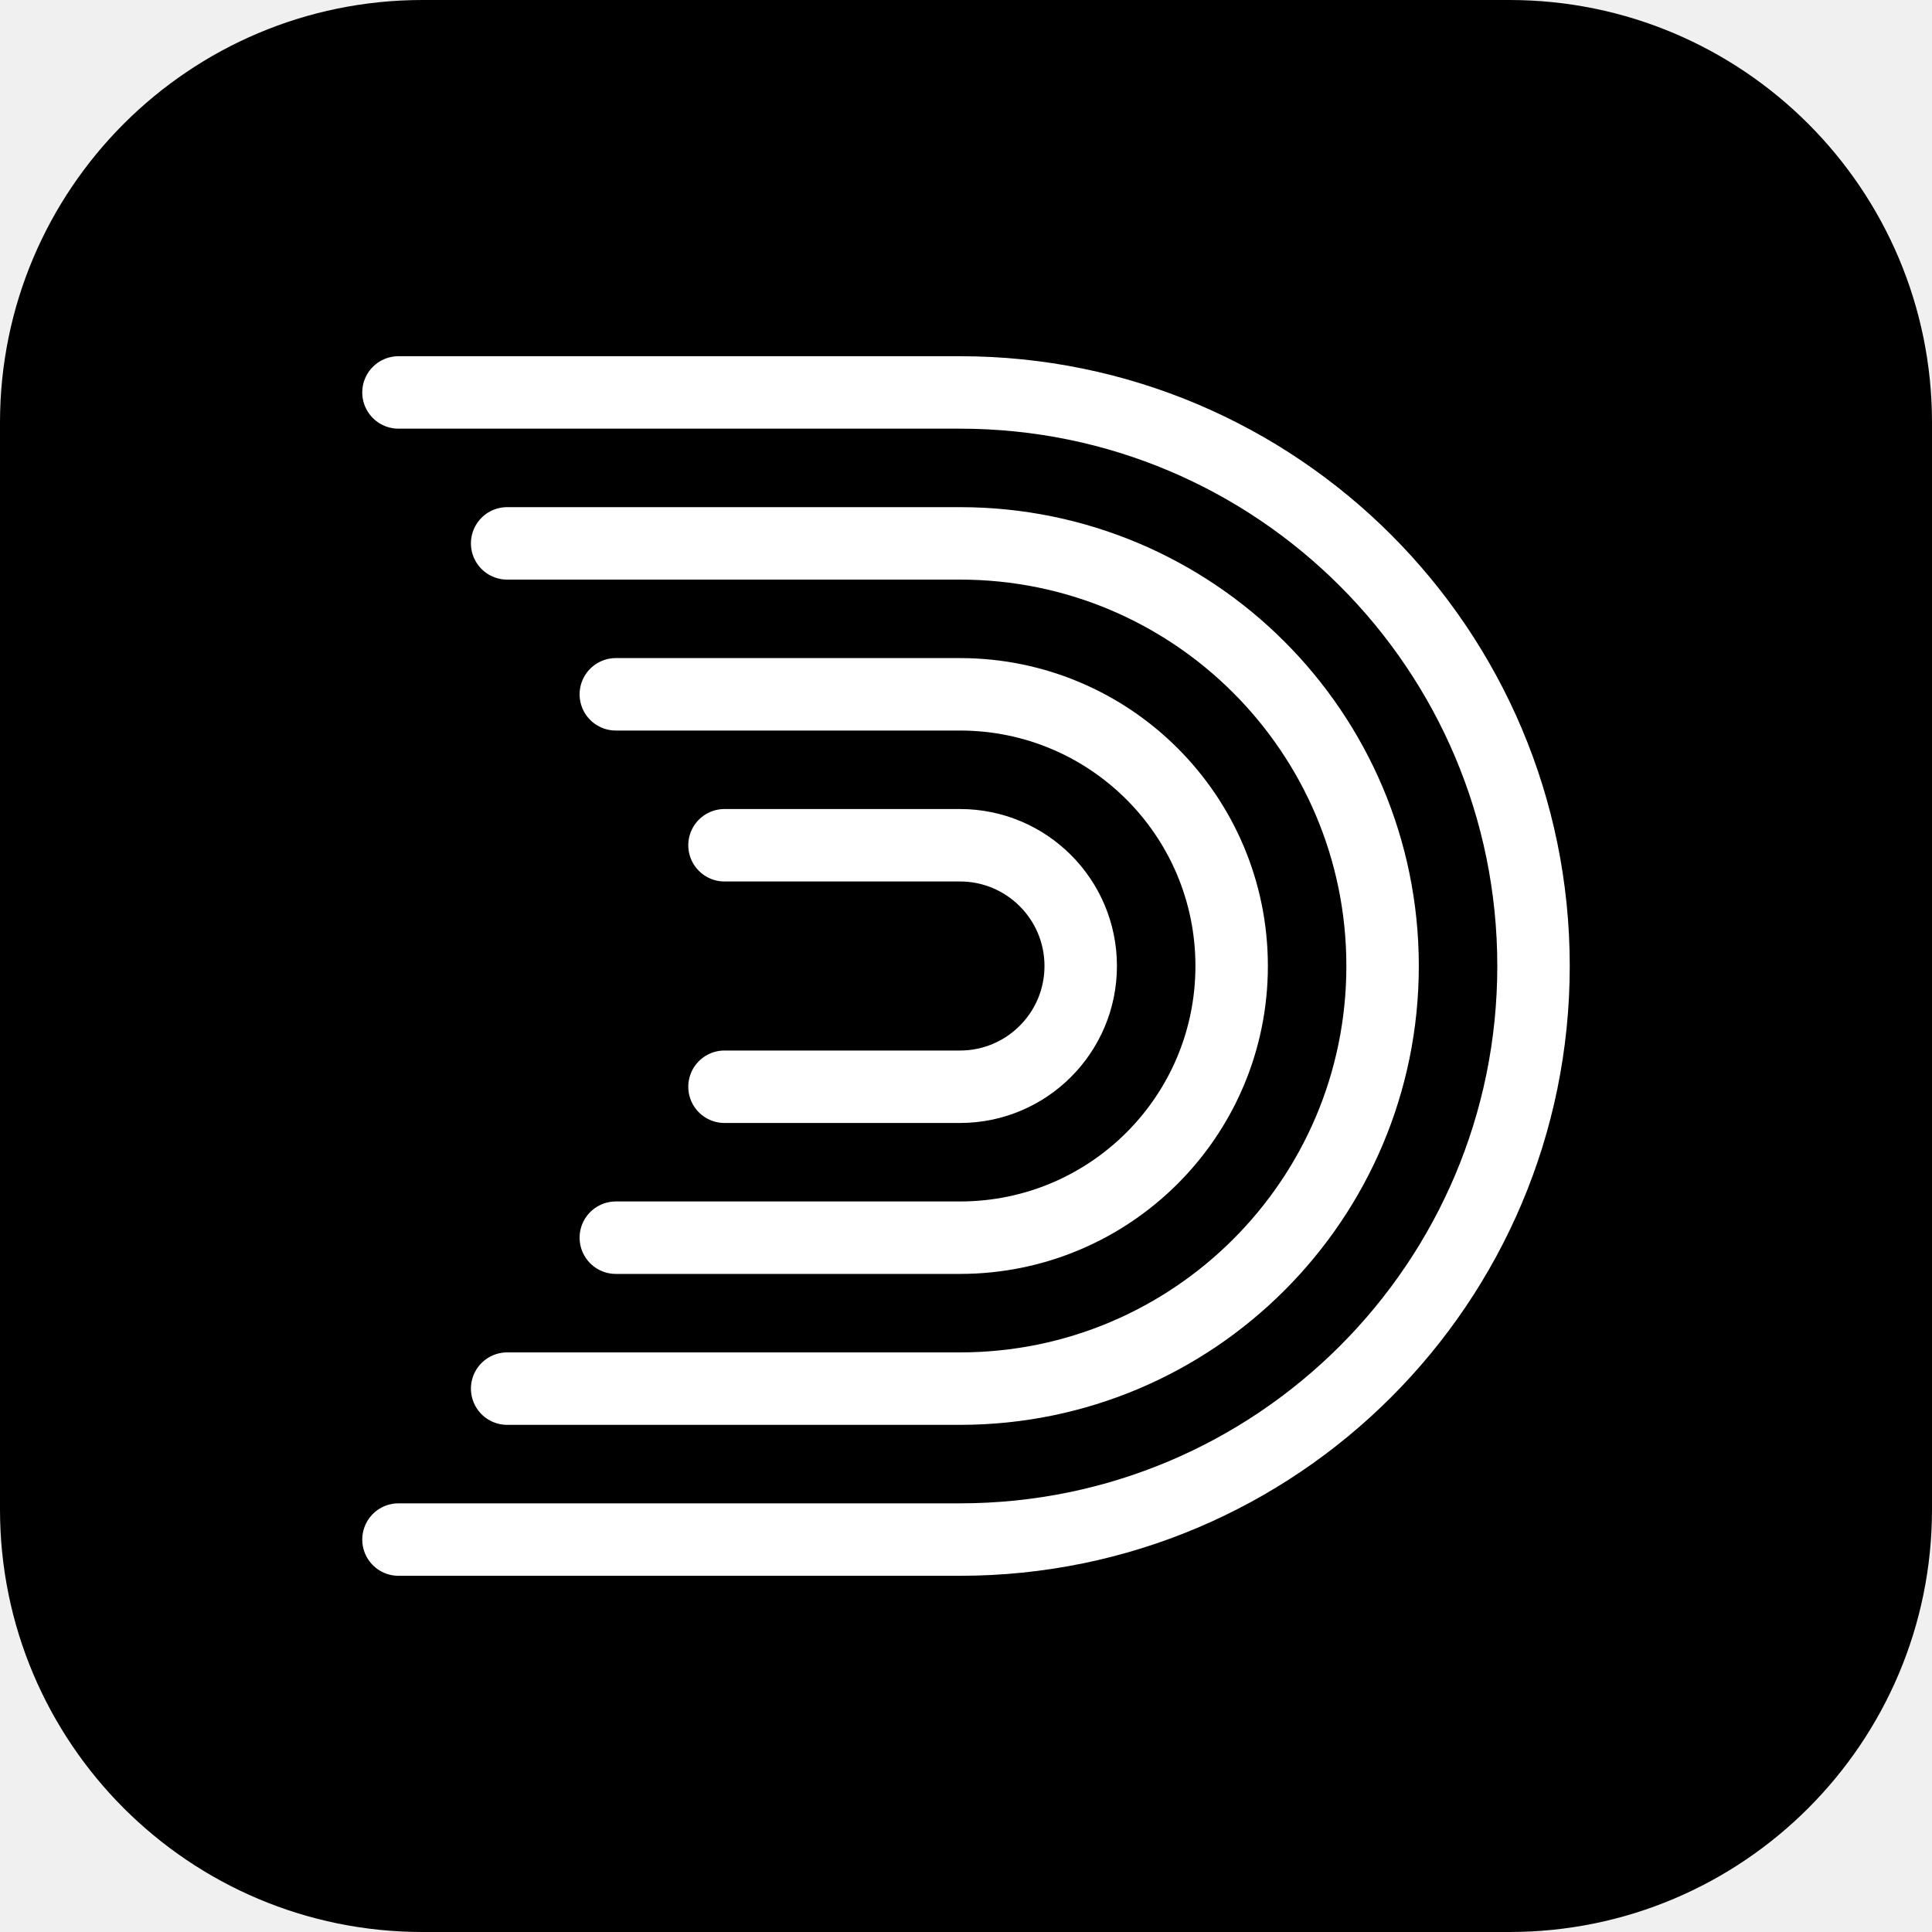
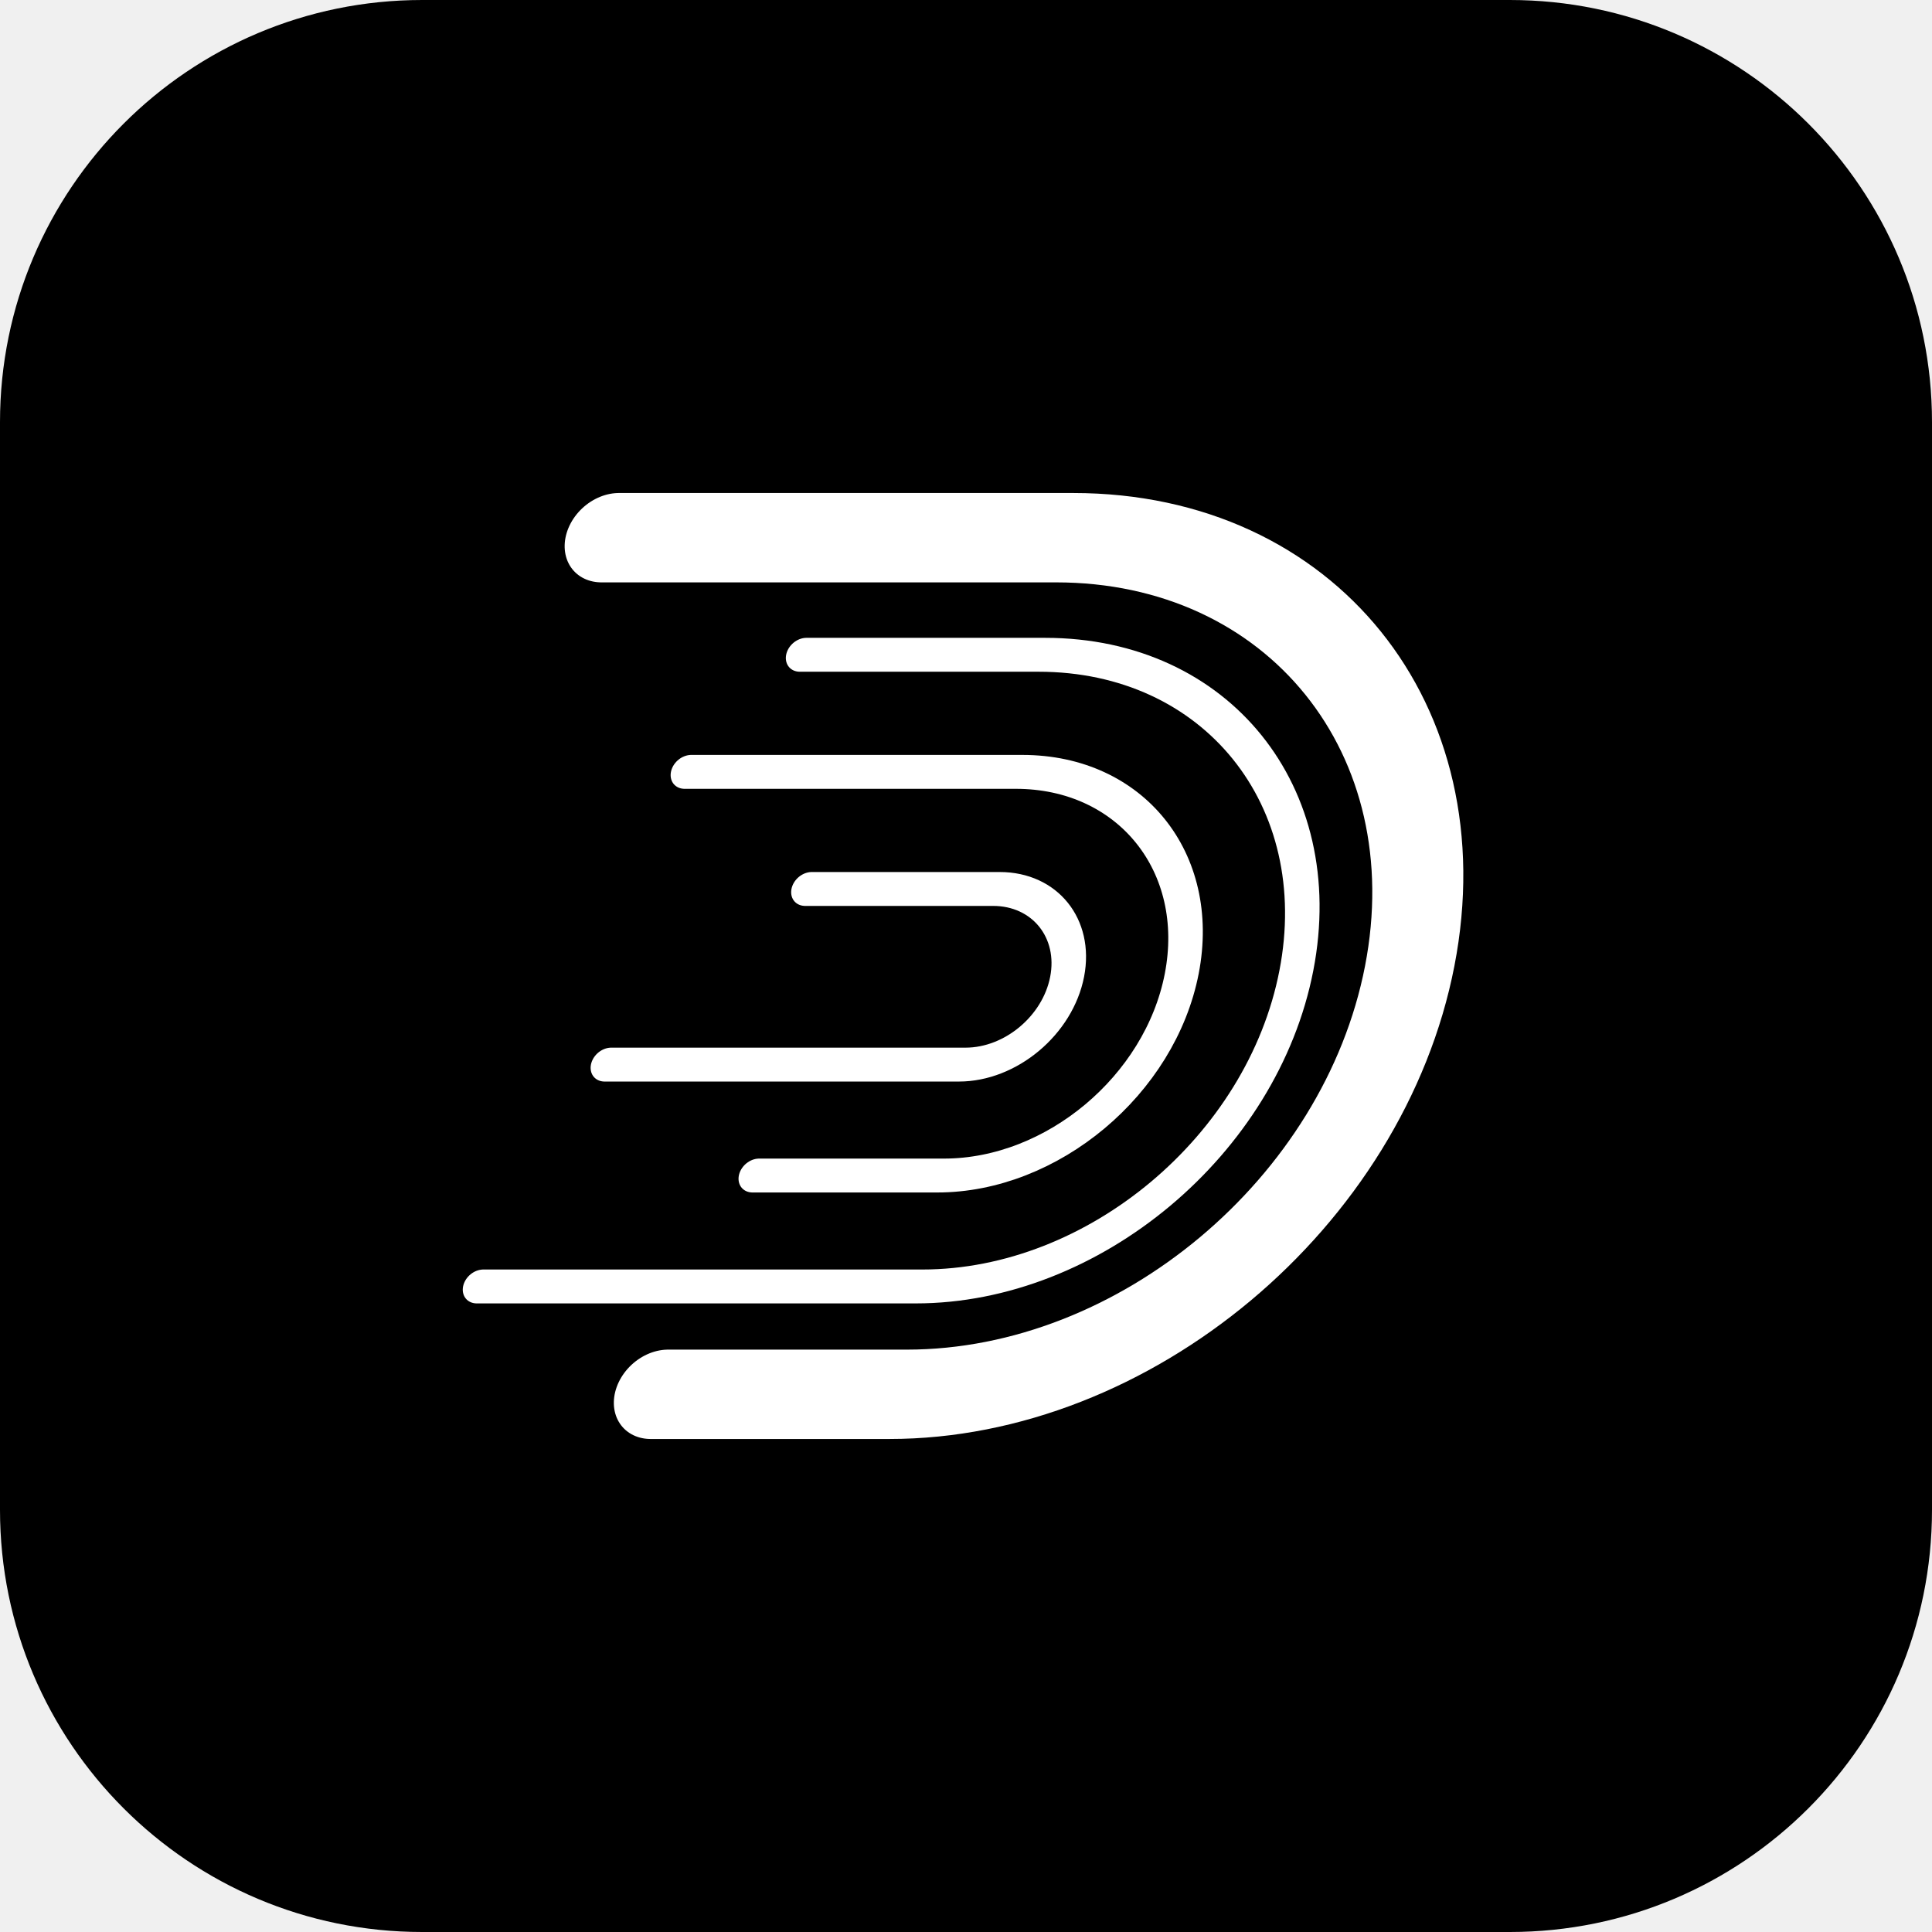
- <svg xmlns="http://www.w3.org/2000/svg" viewBox="0 0 512 512">
-   <rect width="512" height="512" rx="112" fill="#000000" />
-   <g id="icon" transform="translate(57.6 51.2) scale(0.8)" fill="none" stroke="#ffffff" stroke-width="24" stroke-linecap="round" stroke-linejoin="round">
-     <path d="M 60 66 H 246 A 190 190 0 0 1 246 446 H 60" />
-     <path d="M 96 116 H 246 A 140 140 0 0 1 246 396 H 96" />
-     <path d="M 132 166 H 246 A 90 90 0 0 1 246 346 H 132" />
-     <path d="M 168 216 H 246 A 40 40 0 0 1 246 296 H 168" />
+ <svg xmlns="http://www.w3.org/2000/svg" viewBox="0 0 1254 1254">
+   <rect width="1254" height="1254" rx="274" fill="#000" />
+   <g transform="translate(627 627) skewX(-11) translate(-627 -627)">
+     <g transform="translate(-8 10)" fill="none" stroke="#fff" stroke-linecap="round" stroke-linejoin="round">
+       <path d="M350 339 H645 A278 278 0 0 1 645 895 H490" stroke-width="58" />
+       <path d="M490 415 H645 A205 205 0 0 1 645 825 H360" stroke-width="22" />
+       <path d="M430 491 H645 A131 131 0 0 1 645 753 H525" stroke-width="22" />
+       <path d="M523 567 H645 A57 57 0 0 1 645 681 H415" stroke-width="22" />
+     </g>
  </g>
</svg>
